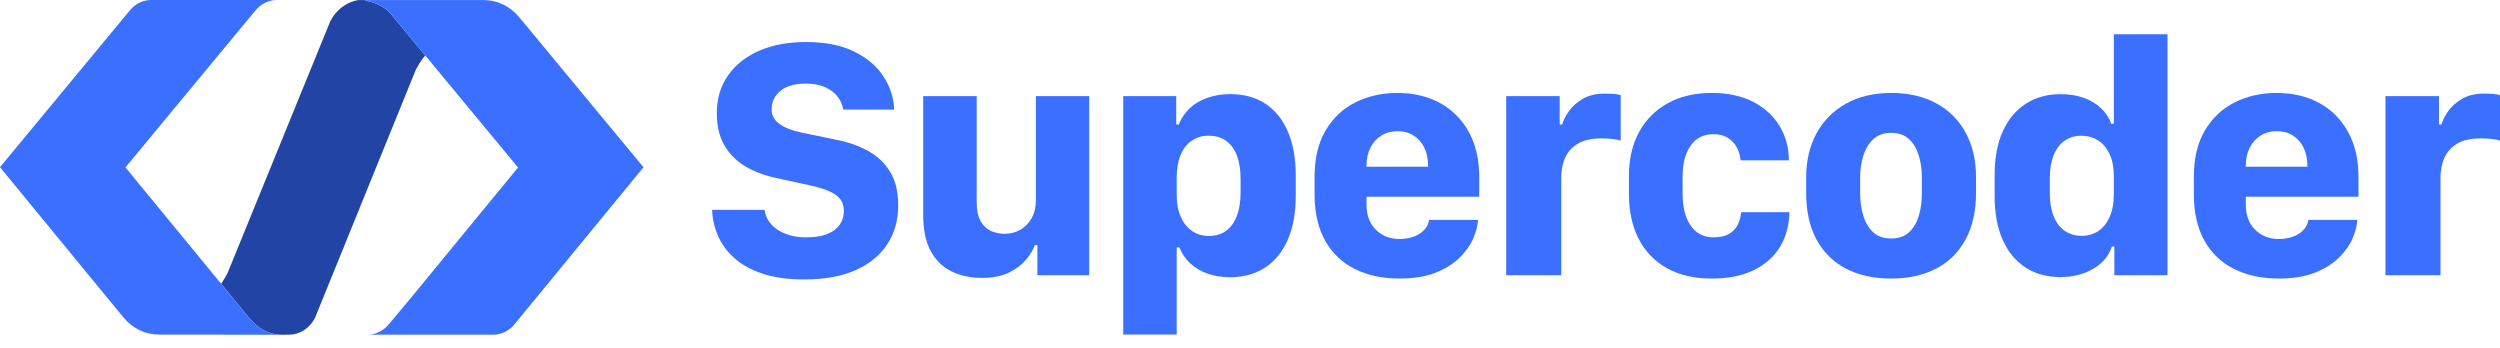
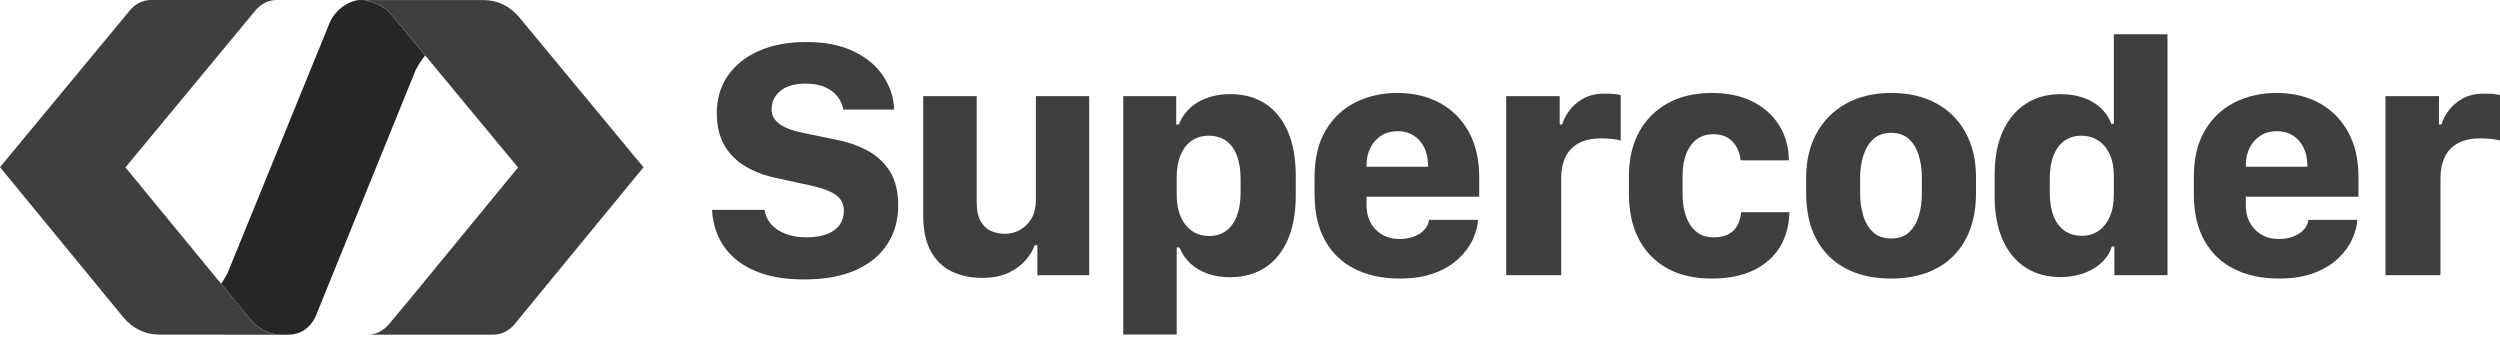
<svg xmlns="http://www.w3.org/2000/svg" width="180" height="25" viewBox="0 0 180 25" fill="none">
-   <path fill-rule="evenodd" clip-rule="evenodd" d="M29.999 3.248L28.067 0.916C27.659 0.465 26.926 0.131 26.258 0.042C26.393 0.019 26.531 0.006 26.67 0.006H25.774C24.964 0.145 24.193 0.714 23.786 1.518L16.379 19.673C16.241 19.929 16.091 20.193 15.918 20.428L16.316 20.911L17.913 22.854C18.562 23.644 19.305 24.096 20.271 24.097C20.27 24.097 20.269 24.098 20.267 24.098H19.42C20.02 24.105 20.53 24.097 20.809 24.097C21.587 24.096 22.303 23.631 22.683 22.882L29.934 5.03C30.133 4.661 30.35 4.289 30.616 3.993L30.35 3.672L29.999 3.248Z" fill="#2144A5" />
-   <path fill-rule="evenodd" clip-rule="evenodd" d="M37.383 1.239C36.733 0.454 35.813 0.006 34.849 0.006H33.022H33.021H27.174H26.672C26.533 0.006 26.395 0.019 26.26 0.042C26.927 0.131 27.661 0.465 28.069 0.916L30.001 3.248L30.352 3.672L30.618 3.993L37.298 12.059L30.004 20.937C30.002 20.938 30.001 20.939 30.002 20.94L29.677 21.335L28.007 23.337C27.616 23.808 27.064 24.096 26.486 24.096H27.41H28.572H35.517C36.098 24.096 36.652 23.825 37.042 23.35L46.331 12.043L37.383 1.239Z" fill="#3A6FFF" />
-   <path fill-rule="evenodd" clip-rule="evenodd" d="M16.317 20.912L15.919 20.429L10.06 13.303L9.033 12.053L17.988 1.239L18.389 0.759C18.78 0.288 19.332 0 19.91 0H19.015H17.824H10.877C10.298 0 9.746 0.268 9.356 0.739L0 12.037L8.88 22.846C9.531 23.638 10.454 24.089 11.423 24.089H15.397H15.451H16.13L16.135 24.099H19.421H20.268C20.269 24.099 20.271 24.099 20.272 24.099C19.306 24.097 18.563 23.645 17.913 22.855L16.317 20.912Z" fill="#3A6FFF" />
-   <path fill-rule="evenodd" clip-rule="evenodd" d="M55.049 15.109C55.081 15.374 55.172 15.628 55.321 15.869C55.47 16.111 55.673 16.322 55.931 16.503C56.188 16.684 56.494 16.827 56.848 16.931C57.202 17.036 57.605 17.088 58.055 17.088C58.675 17.088 59.184 17.006 59.582 16.841C59.981 16.676 60.277 16.451 60.47 16.165C60.663 15.879 60.759 15.555 60.759 15.193C60.759 14.678 60.554 14.284 60.144 14.01C59.733 13.736 59.126 13.515 58.321 13.346L55.991 12.839C55.114 12.662 54.347 12.38 53.691 11.994C53.035 11.608 52.524 11.099 52.158 10.467C51.792 9.835 51.609 9.065 51.609 8.155C51.609 7.101 51.881 6.19 52.424 5.421C52.967 4.653 53.72 4.061 54.681 3.647C55.643 3.232 56.76 3.025 58.031 3.025C59.407 3.025 60.56 3.252 61.49 3.707C62.419 4.162 63.125 4.759 63.608 5.5C64.091 6.24 64.349 7.037 64.381 7.89H60.711C60.663 7.56 60.532 7.254 60.319 6.972C60.105 6.691 59.808 6.461 59.425 6.284C59.043 6.107 58.574 6.019 58.019 6.019C57.222 6.019 56.613 6.194 56.19 6.544C55.768 6.894 55.556 7.335 55.556 7.866C55.556 8.308 55.752 8.666 56.142 8.94C56.532 9.214 57.073 9.419 57.766 9.556L60.156 10.051C61.001 10.211 61.763 10.473 62.443 10.835C63.123 11.197 63.664 11.696 64.067 12.332C64.469 12.968 64.671 13.789 64.671 14.795C64.671 15.841 64.413 16.765 63.898 17.565C63.383 18.366 62.624 18.992 61.623 19.442C60.62 19.893 59.379 20.119 57.898 20.119C56.739 20.119 55.745 19.982 54.917 19.708C54.088 19.434 53.408 19.06 52.877 18.585C52.345 18.11 51.951 17.573 51.694 16.974C51.436 16.374 51.295 15.752 51.271 15.109H55.049Z" fill="#3A6FFF" />
-   <path fill-rule="evenodd" clip-rule="evenodd" d="M78.422 19.815H74.692V17.654H74.499C74.386 17.992 74.177 18.342 73.871 18.704C73.565 19.067 73.155 19.375 72.64 19.628C72.125 19.881 71.489 20.008 70.733 20.008C69.88 20.008 69.133 19.849 68.493 19.532C67.854 19.213 67.357 18.723 67.003 18.059C66.648 17.395 66.471 16.548 66.471 15.518V6.923H70.322V14.527C70.322 15.147 70.423 15.624 70.624 15.958C70.825 16.292 71.081 16.521 71.391 16.646C71.7 16.771 72.016 16.833 72.338 16.833C72.741 16.833 73.111 16.739 73.449 16.55C73.787 16.36 74.06 16.085 74.27 15.723C74.479 15.361 74.584 14.926 74.584 14.419V6.923H78.422V19.815Z" fill="#3A6FFF" />
-   <path fill-rule="evenodd" clip-rule="evenodd" d="M88.284 16.616C88.623 16.366 88.88 16.008 89.057 15.541C89.234 15.075 89.323 14.511 89.323 13.851V12.898C89.323 12.23 89.234 11.665 89.057 11.202C88.88 10.739 88.621 10.385 88.279 10.139C87.936 9.894 87.52 9.771 87.029 9.771C86.554 9.771 86.144 9.892 85.798 10.133C85.452 10.375 85.186 10.719 85.001 11.165C84.816 11.612 84.723 12.149 84.723 12.777V14.069C84.723 14.656 84.82 15.169 85.013 15.608C85.206 16.046 85.476 16.386 85.822 16.628C86.168 16.869 86.578 16.99 87.053 16.99C87.536 16.99 87.947 16.865 88.284 16.616ZM86.957 19.706C86.474 19.537 86.059 19.294 85.713 18.976C85.367 18.658 85.101 18.27 84.916 17.811H84.723V24.088H80.873V6.922H84.687V8.962H84.88C85.009 8.624 85.19 8.319 85.424 8.045C85.657 7.771 85.932 7.542 86.25 7.357C86.568 7.172 86.922 7.029 87.313 6.928C87.703 6.828 88.123 6.777 88.574 6.777C89.572 6.777 90.421 7.011 91.121 7.477C91.822 7.944 92.359 8.614 92.733 9.487C93.107 10.361 93.294 11.413 93.294 12.644V14.081C93.294 15.312 93.105 16.366 92.727 17.244C92.348 18.121 91.805 18.793 91.097 19.259C90.389 19.726 89.54 19.959 88.55 19.959C87.971 19.959 87.439 19.875 86.957 19.706Z" fill="#3A6FFF" />
-   <path fill-rule="evenodd" clip-rule="evenodd" d="M102.821 12.005V11.962V11.92C102.821 11.429 102.73 10.999 102.549 10.629C102.368 10.258 102.113 9.969 101.783 9.759C101.453 9.55 101.066 9.445 100.624 9.445C100.181 9.445 99.793 9.55 99.459 9.759C99.125 9.969 98.863 10.258 98.674 10.629C98.485 10.999 98.391 11.429 98.391 11.92V11.962V12.005H102.821ZM97.564 19.375C96.642 18.92 95.926 18.24 95.415 17.334C94.904 16.429 94.648 15.308 94.648 13.972V12.741C94.648 11.397 94.916 10.276 95.451 9.379C95.986 8.482 96.704 7.81 97.606 7.363C98.507 6.916 99.505 6.693 100.6 6.693C101.766 6.693 102.792 6.934 103.678 7.417C104.563 7.9 105.255 8.594 105.754 9.5C106.253 10.405 106.503 11.485 106.503 12.741V14.165H98.391V14.757C98.391 15.497 98.614 16.091 99.061 16.538C99.507 16.984 100.072 17.207 100.757 17.207C101.143 17.207 101.491 17.149 101.801 17.032C102.111 16.916 102.362 16.753 102.555 16.544C102.748 16.334 102.861 16.097 102.893 15.831H106.418C106.394 16.266 106.271 16.729 106.05 17.22C105.829 17.711 105.493 18.171 105.042 18.602C104.591 19.032 104.014 19.382 103.31 19.652C102.606 19.922 101.759 20.056 100.769 20.056C99.553 20.056 98.485 19.829 97.564 19.375Z" fill="#3A6FFF" />
-   <path fill-rule="evenodd" clip-rule="evenodd" d="M108.447 6.922H112.298V8.962H112.479C112.559 8.665 112.72 8.345 112.962 8.003C113.203 7.661 113.537 7.365 113.964 7.115C114.39 6.866 114.913 6.741 115.533 6.741C115.807 6.741 116.036 6.749 116.221 6.765C116.406 6.782 116.563 6.809 116.692 6.85V10.121C116.555 10.073 116.358 10.035 116.101 10.007C115.843 9.978 115.57 9.964 115.28 9.964C114.62 9.964 114.076 10.083 113.65 10.32C113.223 10.558 112.91 10.892 112.708 11.322C112.507 11.753 112.407 12.254 112.407 12.825V19.815H108.447V6.922Z" fill="#3A6FFF" />
-   <path fill-rule="evenodd" clip-rule="evenodd" d="M117.283 12.669C117.283 11.454 117.527 10.399 118.014 9.506C118.5 8.613 119.191 7.92 120.084 7.43C120.977 6.939 122.032 6.693 123.247 6.693C124.406 6.693 125.396 6.904 126.216 7.327C127.037 7.75 127.671 8.325 128.118 9.053C128.564 9.781 128.792 10.612 128.8 11.546H125.323C125.299 11.232 125.212 10.93 125.064 10.641C124.915 10.351 124.701 10.116 124.424 9.934C124.146 9.753 123.794 9.663 123.367 9.663C122.659 9.663 122.112 9.937 121.726 10.484C121.339 11.031 121.146 11.767 121.146 12.693V13.912C121.146 14.91 121.341 15.688 121.732 16.248C122.122 16.807 122.667 17.087 123.367 17.087C123.81 17.087 124.17 17.012 124.448 16.864C124.726 16.715 124.939 16.506 125.088 16.236C125.236 15.966 125.327 15.646 125.359 15.276H128.836C128.82 16.218 128.597 17.047 128.166 17.763C127.735 18.479 127.105 19.041 126.277 19.447C125.448 19.853 124.434 20.057 123.235 20.057C121.995 20.057 120.931 19.811 120.042 19.32C119.152 18.829 118.47 18.129 117.996 17.22C117.521 16.31 117.283 15.22 117.283 13.948V12.669Z" fill="#3A6FFF" />
-   <path fill-rule="evenodd" clip-rule="evenodd" d="M134.879 10.019C134.553 10.321 134.314 10.715 134.161 11.202C134.008 11.689 133.931 12.21 133.931 12.765V13.96C133.931 14.5 134.004 15.015 134.149 15.505C134.294 15.996 134.529 16.397 134.855 16.707C135.181 17.016 135.617 17.171 136.165 17.171C136.712 17.171 137.146 17.016 137.468 16.707C137.79 16.397 138.021 15.999 138.162 15.511C138.303 15.025 138.374 14.508 138.374 13.96V12.765C138.374 12.202 138.299 11.677 138.15 11.19C138.001 10.703 137.766 10.311 137.444 10.013C137.122 9.715 136.696 9.566 136.165 9.566C135.633 9.566 135.205 9.717 134.879 10.019ZM139.406 7.436C140.319 7.93 141.025 8.635 141.524 9.548C142.023 10.462 142.273 11.53 142.273 12.753V13.888C142.273 15.2 142.023 16.316 141.524 17.238C141.025 18.159 140.319 18.86 139.406 19.338C138.492 19.817 137.412 20.057 136.165 20.057C134.909 20.057 133.823 19.817 132.905 19.338C131.988 18.86 131.282 18.161 130.787 17.244C130.292 16.326 130.044 15.212 130.044 13.9V12.777C130.044 11.57 130.294 10.51 130.793 9.596C131.292 8.683 132 7.971 132.917 7.46C133.835 6.949 134.917 6.693 136.165 6.693C137.412 6.693 138.492 6.941 139.406 7.436Z" fill="#3A6FFF" />
-   <path fill-rule="evenodd" clip-rule="evenodd" d="M148.666 10.122C148.323 10.356 148.058 10.702 147.869 11.16C147.68 11.619 147.585 12.182 147.585 12.85V13.889C147.585 14.557 147.68 15.122 147.869 15.585C148.058 16.048 148.326 16.396 148.672 16.629C149.018 16.863 149.42 16.979 149.879 16.979C150.338 16.979 150.74 16.863 151.086 16.629C151.432 16.396 151.704 16.055 151.901 15.609C152.098 15.162 152.197 14.617 152.197 13.973V12.682C152.197 12.062 152.096 11.535 151.895 11.1C151.694 10.665 151.416 10.336 151.062 10.11C150.708 9.885 150.305 9.772 149.855 9.772C149.404 9.772 149.008 9.889 148.666 10.122ZM150.012 7.038C150.502 7.211 150.919 7.459 151.261 7.78C151.603 8.102 151.854 8.48 152.016 8.915H152.197V2.469H156.06V19.816H152.233V17.752H152.052C151.947 18.082 151.782 18.381 151.557 18.651C151.332 18.921 151.056 19.152 150.73 19.345C150.404 19.538 150.04 19.687 149.638 19.792C149.235 19.896 148.805 19.949 148.346 19.949C147.388 19.949 146.555 19.721 145.847 19.267C145.139 18.812 144.589 18.15 144.199 17.281C143.809 16.412 143.614 15.361 143.614 14.13V12.585C143.614 11.354 143.811 10.307 144.205 9.446C144.599 8.585 145.153 7.925 145.865 7.467C146.577 7.008 147.412 6.779 148.37 6.779C148.973 6.779 149.521 6.865 150.012 7.038Z" fill="#3A6FFF" />
-   <path fill-rule="evenodd" clip-rule="evenodd" d="M166.129 12.005V11.962V11.92C166.129 11.429 166.039 10.999 165.857 10.629C165.676 10.258 165.421 9.969 165.091 9.759C164.761 9.55 164.374 9.445 163.932 9.445C163.489 9.445 163.101 9.55 162.767 9.759C162.433 9.969 162.171 10.258 161.982 10.629C161.793 10.999 161.699 11.429 161.699 11.92V11.962V12.005H166.129ZM160.872 19.375C159.95 18.92 159.234 18.24 158.723 17.334C158.212 16.429 157.956 15.308 157.956 13.972V12.741C157.956 11.397 158.224 10.276 158.759 9.379C159.294 8.482 160.013 7.81 160.914 7.363C161.815 6.916 162.813 6.693 163.908 6.693C165.075 6.693 166.101 6.934 166.986 7.417C167.871 7.9 168.563 8.594 169.062 9.5C169.561 10.405 169.811 11.485 169.811 12.741V14.165H161.699V14.757C161.699 15.497 161.922 16.091 162.369 16.538C162.815 16.984 163.381 17.207 164.065 17.207C164.451 17.207 164.799 17.149 165.109 17.032C165.419 16.916 165.67 16.753 165.863 16.544C166.057 16.334 166.169 16.097 166.201 15.831H169.726C169.702 16.266 169.58 16.729 169.358 17.22C169.137 17.711 168.801 18.171 168.35 18.602C167.899 19.032 167.322 19.382 166.618 19.652C165.914 19.922 165.067 20.056 164.077 20.056C162.862 20.056 161.793 19.829 160.872 19.375Z" fill="#3A6FFF" />
-   <path fill-rule="evenodd" clip-rule="evenodd" d="M171.755 6.922H175.606V8.962H175.787C175.868 8.665 176.029 8.345 176.27 8.003C176.511 7.661 176.845 7.365 177.272 7.115C177.699 6.866 178.221 6.741 178.841 6.741C179.115 6.741 179.344 6.749 179.529 6.765C179.714 6.782 179.871 6.809 180 6.85V10.121C179.863 10.073 179.666 10.035 179.409 10.007C179.151 9.978 178.878 9.964 178.588 9.964C177.928 9.964 177.385 10.083 176.958 10.32C176.531 10.558 176.218 10.892 176.016 11.322C175.815 11.753 175.715 12.254 175.715 12.825V19.815H171.755V6.922Z" fill="#3A6FFF" />
+   <path fill-rule="evenodd" clip-rule="evenodd" d="M29.999 3.248L28.067 0.916C27.659 0.465 26.926 0.131 26.258 0.042C26.393 0.019 26.531 0.006 26.67 0.006H25.774C24.964 0.145 24.193 0.714 23.786 1.518L16.379 19.673C16.241 19.929 16.091 20.193 15.918 20.428L16.316 20.911L17.913 22.854C18.562 23.644 19.305 24.096 20.271 24.097C20.27 24.097 20.269 24.098 20.267 24.098H19.42C20.02 24.105 20.53 24.097 20.809 24.097C21.587 24.096 22.303 23.631 22.683 22.882L29.934 5.03C30.133 4.661 30.35 4.289 30.616 3.993L30.35 3.672L29.999 3.248Z" fill="#262626" />
+   <path fill-rule="evenodd" clip-rule="evenodd" d="M37.383 1.239C36.733 0.454 35.813 0.006 34.849 0.006H33.022H33.021H27.174H26.672C26.533 0.006 26.395 0.019 26.26 0.042C26.927 0.131 27.661 0.465 28.069 0.916L30.001 3.248L30.352 3.672L30.618 3.993L37.298 12.059L30.004 20.937C30.002 20.938 30.001 20.939 30.002 20.94L29.677 21.335L28.007 23.337C27.616 23.808 27.064 24.096 26.486 24.096H27.41H28.572H35.517C36.098 24.096 36.652 23.825 37.042 23.35L46.331 12.043L37.383 1.239Z" fill="#3F3F3F" />
+   <path fill-rule="evenodd" clip-rule="evenodd" d="M16.317 20.912L15.919 20.429L10.06 13.303L9.033 12.053L17.988 1.239L18.389 0.759C18.78 0.288 19.332 0 19.91 0H19.015H17.824H10.877C10.298 0 9.746 0.268 9.356 0.739L0 12.037L8.88 22.846C9.531 23.638 10.454 24.089 11.423 24.089H15.397H15.451H16.13L16.135 24.099H19.421H20.268C20.269 24.099 20.271 24.099 20.272 24.099C19.306 24.097 18.563 23.645 17.913 22.855L16.317 20.912Z" fill="#3F3F3F" />
+   <path fill-rule="evenodd" clip-rule="evenodd" d="M55.049 15.109C55.081 15.374 55.172 15.628 55.321 15.869C55.47 16.111 55.673 16.322 55.931 16.503C56.188 16.684 56.494 16.827 56.848 16.931C57.202 17.036 57.605 17.088 58.055 17.088C58.675 17.088 59.184 17.006 59.582 16.841C59.981 16.676 60.277 16.451 60.47 16.165C60.663 15.879 60.759 15.555 60.759 15.193C60.759 14.678 60.554 14.284 60.144 14.01C59.733 13.736 59.126 13.515 58.321 13.346L55.991 12.839C55.114 12.662 54.347 12.38 53.691 11.994C53.035 11.608 52.524 11.099 52.158 10.467C51.792 9.835 51.609 9.065 51.609 8.155C51.609 7.101 51.881 6.19 52.424 5.421C52.967 4.653 53.72 4.061 54.681 3.647C55.643 3.232 56.76 3.025 58.031 3.025C59.407 3.025 60.56 3.252 61.49 3.707C62.419 4.162 63.125 4.759 63.608 5.5C64.091 6.24 64.349 7.037 64.381 7.89H60.711C60.663 7.56 60.532 7.254 60.319 6.972C60.105 6.691 59.808 6.461 59.425 6.284C59.043 6.107 58.574 6.019 58.019 6.019C57.222 6.019 56.613 6.194 56.19 6.544C55.768 6.894 55.556 7.335 55.556 7.866C55.556 8.308 55.752 8.666 56.142 8.94C56.532 9.214 57.073 9.419 57.766 9.556L60.156 10.051C61.001 10.211 61.763 10.473 62.443 10.835C63.123 11.197 63.664 11.696 64.067 12.332C64.469 12.968 64.671 13.789 64.671 14.795C64.671 15.841 64.413 16.765 63.898 17.565C63.383 18.366 62.624 18.992 61.623 19.442C60.62 19.893 59.379 20.119 57.898 20.119C56.739 20.119 55.745 19.982 54.917 19.708C54.088 19.434 53.408 19.06 52.877 18.585C52.345 18.11 51.951 17.573 51.694 16.974C51.436 16.374 51.295 15.752 51.271 15.109H55.049Z" fill="#3F3F3F" />
+   <path fill-rule="evenodd" clip-rule="evenodd" d="M78.422 19.815H74.692V17.654H74.499C74.386 17.992 74.177 18.342 73.871 18.704C73.565 19.067 73.155 19.375 72.64 19.628C72.125 19.881 71.489 20.008 70.733 20.008C69.88 20.008 69.133 19.849 68.493 19.532C67.854 19.213 67.357 18.723 67.003 18.059C66.648 17.395 66.471 16.548 66.471 15.518V6.923H70.322V14.527C70.322 15.147 70.423 15.624 70.624 15.958C70.825 16.292 71.081 16.521 71.391 16.646C71.7 16.771 72.016 16.833 72.338 16.833C72.741 16.833 73.111 16.739 73.449 16.55C73.787 16.36 74.06 16.085 74.27 15.723C74.479 15.361 74.584 14.926 74.584 14.419V6.923H78.422V19.815Z" fill="#3F3F3F" />
+   <path fill-rule="evenodd" clip-rule="evenodd" d="M88.284 16.616C88.623 16.366 88.88 16.008 89.057 15.541C89.234 15.075 89.323 14.511 89.323 13.851V12.898C89.323 12.23 89.234 11.665 89.057 11.202C88.88 10.739 88.621 10.385 88.279 10.139C87.936 9.894 87.52 9.771 87.029 9.771C86.554 9.771 86.144 9.892 85.798 10.133C85.452 10.375 85.186 10.719 85.001 11.165C84.816 11.612 84.723 12.149 84.723 12.777V14.069C84.723 14.656 84.82 15.169 85.013 15.608C85.206 16.046 85.476 16.386 85.822 16.628C86.168 16.869 86.578 16.99 87.053 16.99C87.536 16.99 87.947 16.865 88.284 16.616ZM86.957 19.706C86.474 19.537 86.059 19.294 85.713 18.976C85.367 18.658 85.101 18.27 84.916 17.811H84.723V24.088H80.873V6.922H84.687V8.962H84.88C85.009 8.624 85.19 8.319 85.424 8.045C85.657 7.771 85.932 7.542 86.25 7.357C86.568 7.172 86.922 7.029 87.313 6.928C87.703 6.828 88.123 6.777 88.574 6.777C89.572 6.777 90.421 7.011 91.121 7.477C91.822 7.944 92.359 8.614 92.733 9.487C93.107 10.361 93.294 11.413 93.294 12.644V14.081C93.294 15.312 93.105 16.366 92.727 17.244C92.348 18.121 91.805 18.793 91.097 19.259C90.389 19.726 89.54 19.959 88.55 19.959C87.971 19.959 87.439 19.875 86.957 19.706Z" fill="#3F3F3F" />
+   <path fill-rule="evenodd" clip-rule="evenodd" d="M102.821 12.005V11.962V11.92C102.821 11.429 102.73 10.999 102.549 10.629C102.368 10.258 102.113 9.969 101.783 9.759C101.453 9.55 101.066 9.445 100.624 9.445C100.181 9.445 99.793 9.55 99.459 9.759C99.125 9.969 98.863 10.258 98.674 10.629C98.485 10.999 98.391 11.429 98.391 11.92V11.962V12.005H102.821ZM97.564 19.375C96.642 18.92 95.926 18.24 95.415 17.334C94.904 16.429 94.648 15.308 94.648 13.972V12.741C94.648 11.397 94.916 10.276 95.451 9.379C95.986 8.482 96.704 7.81 97.606 7.363C98.507 6.916 99.505 6.693 100.6 6.693C101.766 6.693 102.792 6.934 103.678 7.417C104.563 7.9 105.255 8.594 105.754 9.5C106.253 10.405 106.503 11.485 106.503 12.741V14.165H98.391V14.757C98.391 15.497 98.614 16.091 99.061 16.538C99.507 16.984 100.072 17.207 100.757 17.207C101.143 17.207 101.491 17.149 101.801 17.032C102.111 16.916 102.362 16.753 102.555 16.544C102.748 16.334 102.861 16.097 102.893 15.831H106.418C106.394 16.266 106.271 16.729 106.05 17.22C105.829 17.711 105.493 18.171 105.042 18.602C104.591 19.032 104.014 19.382 103.31 19.652C102.606 19.922 101.759 20.056 100.769 20.056C99.553 20.056 98.485 19.829 97.564 19.375Z" fill="#3F3F3F" />
+   <path fill-rule="evenodd" clip-rule="evenodd" d="M108.447 6.922H112.298V8.962H112.479C112.559 8.665 112.72 8.345 112.962 8.003C113.203 7.661 113.537 7.365 113.964 7.115C114.39 6.866 114.913 6.741 115.533 6.741C115.807 6.741 116.036 6.749 116.221 6.765C116.406 6.782 116.563 6.809 116.692 6.85V10.121C116.555 10.073 116.358 10.035 116.101 10.007C115.843 9.978 115.57 9.964 115.28 9.964C114.62 9.964 114.076 10.083 113.65 10.32C113.223 10.558 112.91 10.892 112.708 11.322C112.507 11.753 112.407 12.254 112.407 12.825V19.815H108.447V6.922Z" fill="#3F3F3F" />
+   <path fill-rule="evenodd" clip-rule="evenodd" d="M117.283 12.669C117.283 11.454 117.527 10.399 118.014 9.506C118.5 8.613 119.191 7.92 120.084 7.43C120.977 6.939 122.032 6.693 123.247 6.693C124.406 6.693 125.396 6.904 126.216 7.327C127.037 7.75 127.671 8.325 128.118 9.053C128.564 9.781 128.792 10.612 128.8 11.546H125.323C125.299 11.232 125.212 10.93 125.064 10.641C124.915 10.351 124.701 10.116 124.424 9.934C124.146 9.753 123.794 9.663 123.367 9.663C122.659 9.663 122.112 9.937 121.726 10.484C121.339 11.031 121.146 11.767 121.146 12.693V13.912C121.146 14.91 121.341 15.688 121.732 16.248C122.122 16.807 122.667 17.087 123.367 17.087C123.81 17.087 124.17 17.012 124.448 16.864C124.726 16.715 124.939 16.506 125.088 16.236C125.236 15.966 125.327 15.646 125.359 15.276H128.836C128.82 16.218 128.597 17.047 128.166 17.763C127.735 18.479 127.105 19.041 126.277 19.447C125.448 19.853 124.434 20.057 123.235 20.057C121.995 20.057 120.931 19.811 120.042 19.32C119.152 18.829 118.47 18.129 117.996 17.22C117.521 16.31 117.283 15.22 117.283 13.948V12.669Z" fill="#3F3F3F" />
+   <path fill-rule="evenodd" clip-rule="evenodd" d="M134.879 10.019C134.553 10.321 134.314 10.715 134.161 11.202C134.008 11.689 133.931 12.21 133.931 12.765V13.96C133.931 14.5 134.004 15.015 134.149 15.505C134.294 15.996 134.529 16.397 134.855 16.707C135.181 17.016 135.617 17.171 136.165 17.171C136.712 17.171 137.146 17.016 137.468 16.707C137.79 16.397 138.021 15.999 138.162 15.511C138.303 15.025 138.374 14.508 138.374 13.96V12.765C138.374 12.202 138.299 11.677 138.15 11.19C138.001 10.703 137.766 10.311 137.444 10.013C137.122 9.715 136.696 9.566 136.165 9.566C135.633 9.566 135.205 9.717 134.879 10.019ZM139.406 7.436C140.319 7.93 141.025 8.635 141.524 9.548C142.023 10.462 142.273 11.53 142.273 12.753V13.888C142.273 15.2 142.023 16.316 141.524 17.238C141.025 18.159 140.319 18.86 139.406 19.338C138.492 19.817 137.412 20.057 136.165 20.057C134.909 20.057 133.823 19.817 132.905 19.338C131.988 18.86 131.282 18.161 130.787 17.244C130.292 16.326 130.044 15.212 130.044 13.9V12.777C130.044 11.57 130.294 10.51 130.793 9.596C131.292 8.683 132 7.971 132.917 7.46C133.835 6.949 134.917 6.693 136.165 6.693C137.412 6.693 138.492 6.941 139.406 7.436Z" fill="#3F3F3F" />
+   <path fill-rule="evenodd" clip-rule="evenodd" d="M148.666 10.122C148.323 10.356 148.058 10.702 147.869 11.16C147.68 11.619 147.585 12.182 147.585 12.85V13.889C147.585 14.557 147.68 15.122 147.869 15.585C148.058 16.048 148.326 16.396 148.672 16.629C149.018 16.863 149.42 16.979 149.879 16.979C150.338 16.979 150.74 16.863 151.086 16.629C151.432 16.396 151.704 16.055 151.901 15.609C152.098 15.162 152.197 14.617 152.197 13.973V12.682C152.197 12.062 152.096 11.535 151.895 11.1C151.694 10.665 151.416 10.336 151.062 10.11C150.708 9.885 150.305 9.772 149.855 9.772C149.404 9.772 149.008 9.889 148.666 10.122ZM150.012 7.038C150.502 7.211 150.919 7.459 151.261 7.78C151.603 8.102 151.854 8.48 152.016 8.915H152.197V2.469H156.06V19.816H152.233V17.752H152.052C151.947 18.082 151.782 18.381 151.557 18.651C151.332 18.921 151.056 19.152 150.73 19.345C150.404 19.538 150.04 19.687 149.638 19.792C149.235 19.896 148.805 19.949 148.346 19.949C147.388 19.949 146.555 19.721 145.847 19.267C145.139 18.812 144.589 18.15 144.199 17.281C143.809 16.412 143.614 15.361 143.614 14.13V12.585C143.614 11.354 143.811 10.307 144.205 9.446C144.599 8.585 145.153 7.925 145.865 7.467C146.577 7.008 147.412 6.779 148.37 6.779C148.973 6.779 149.521 6.865 150.012 7.038Z" fill="#3F3F3F" />
+   <path fill-rule="evenodd" clip-rule="evenodd" d="M166.129 12.005V11.962V11.92C166.129 11.429 166.039 10.999 165.857 10.629C165.676 10.258 165.421 9.969 165.091 9.759C164.761 9.55 164.374 9.445 163.932 9.445C163.489 9.445 163.101 9.55 162.767 9.759C162.433 9.969 162.171 10.258 161.982 10.629C161.793 10.999 161.699 11.429 161.699 11.92V11.962V12.005H166.129ZM160.872 19.375C159.95 18.92 159.234 18.24 158.723 17.334C158.212 16.429 157.956 15.308 157.956 13.972V12.741C157.956 11.397 158.224 10.276 158.759 9.379C159.294 8.482 160.013 7.81 160.914 7.363C161.815 6.916 162.813 6.693 163.908 6.693C165.075 6.693 166.101 6.934 166.986 7.417C167.871 7.9 168.563 8.594 169.062 9.5C169.561 10.405 169.811 11.485 169.811 12.741V14.165H161.699V14.757C161.699 15.497 161.922 16.091 162.369 16.538C162.815 16.984 163.381 17.207 164.065 17.207C164.451 17.207 164.799 17.149 165.109 17.032C165.419 16.916 165.67 16.753 165.863 16.544C166.057 16.334 166.169 16.097 166.201 15.831H169.726C169.702 16.266 169.58 16.729 169.358 17.22C169.137 17.711 168.801 18.171 168.35 18.602C167.899 19.032 167.322 19.382 166.618 19.652C165.914 19.922 165.067 20.056 164.077 20.056C162.862 20.056 161.793 19.829 160.872 19.375Z" fill="#3F3F3F" />
+   <path fill-rule="evenodd" clip-rule="evenodd" d="M171.755 6.922H175.606V8.962H175.787C175.868 8.665 176.029 8.345 176.27 8.003C176.511 7.661 176.845 7.365 177.272 7.115C177.699 6.866 178.221 6.741 178.841 6.741C179.115 6.741 179.344 6.749 179.529 6.765C179.714 6.782 179.871 6.809 180 6.85V10.121C179.863 10.073 179.666 10.035 179.409 10.007C179.151 9.978 178.878 9.964 178.588 9.964C177.928 9.964 177.385 10.083 176.958 10.32C176.531 10.558 176.218 10.892 176.016 11.322C175.815 11.753 175.715 12.254 175.715 12.825V19.815H171.755V6.922Z" fill="#3F3F3F" />
</svg>
